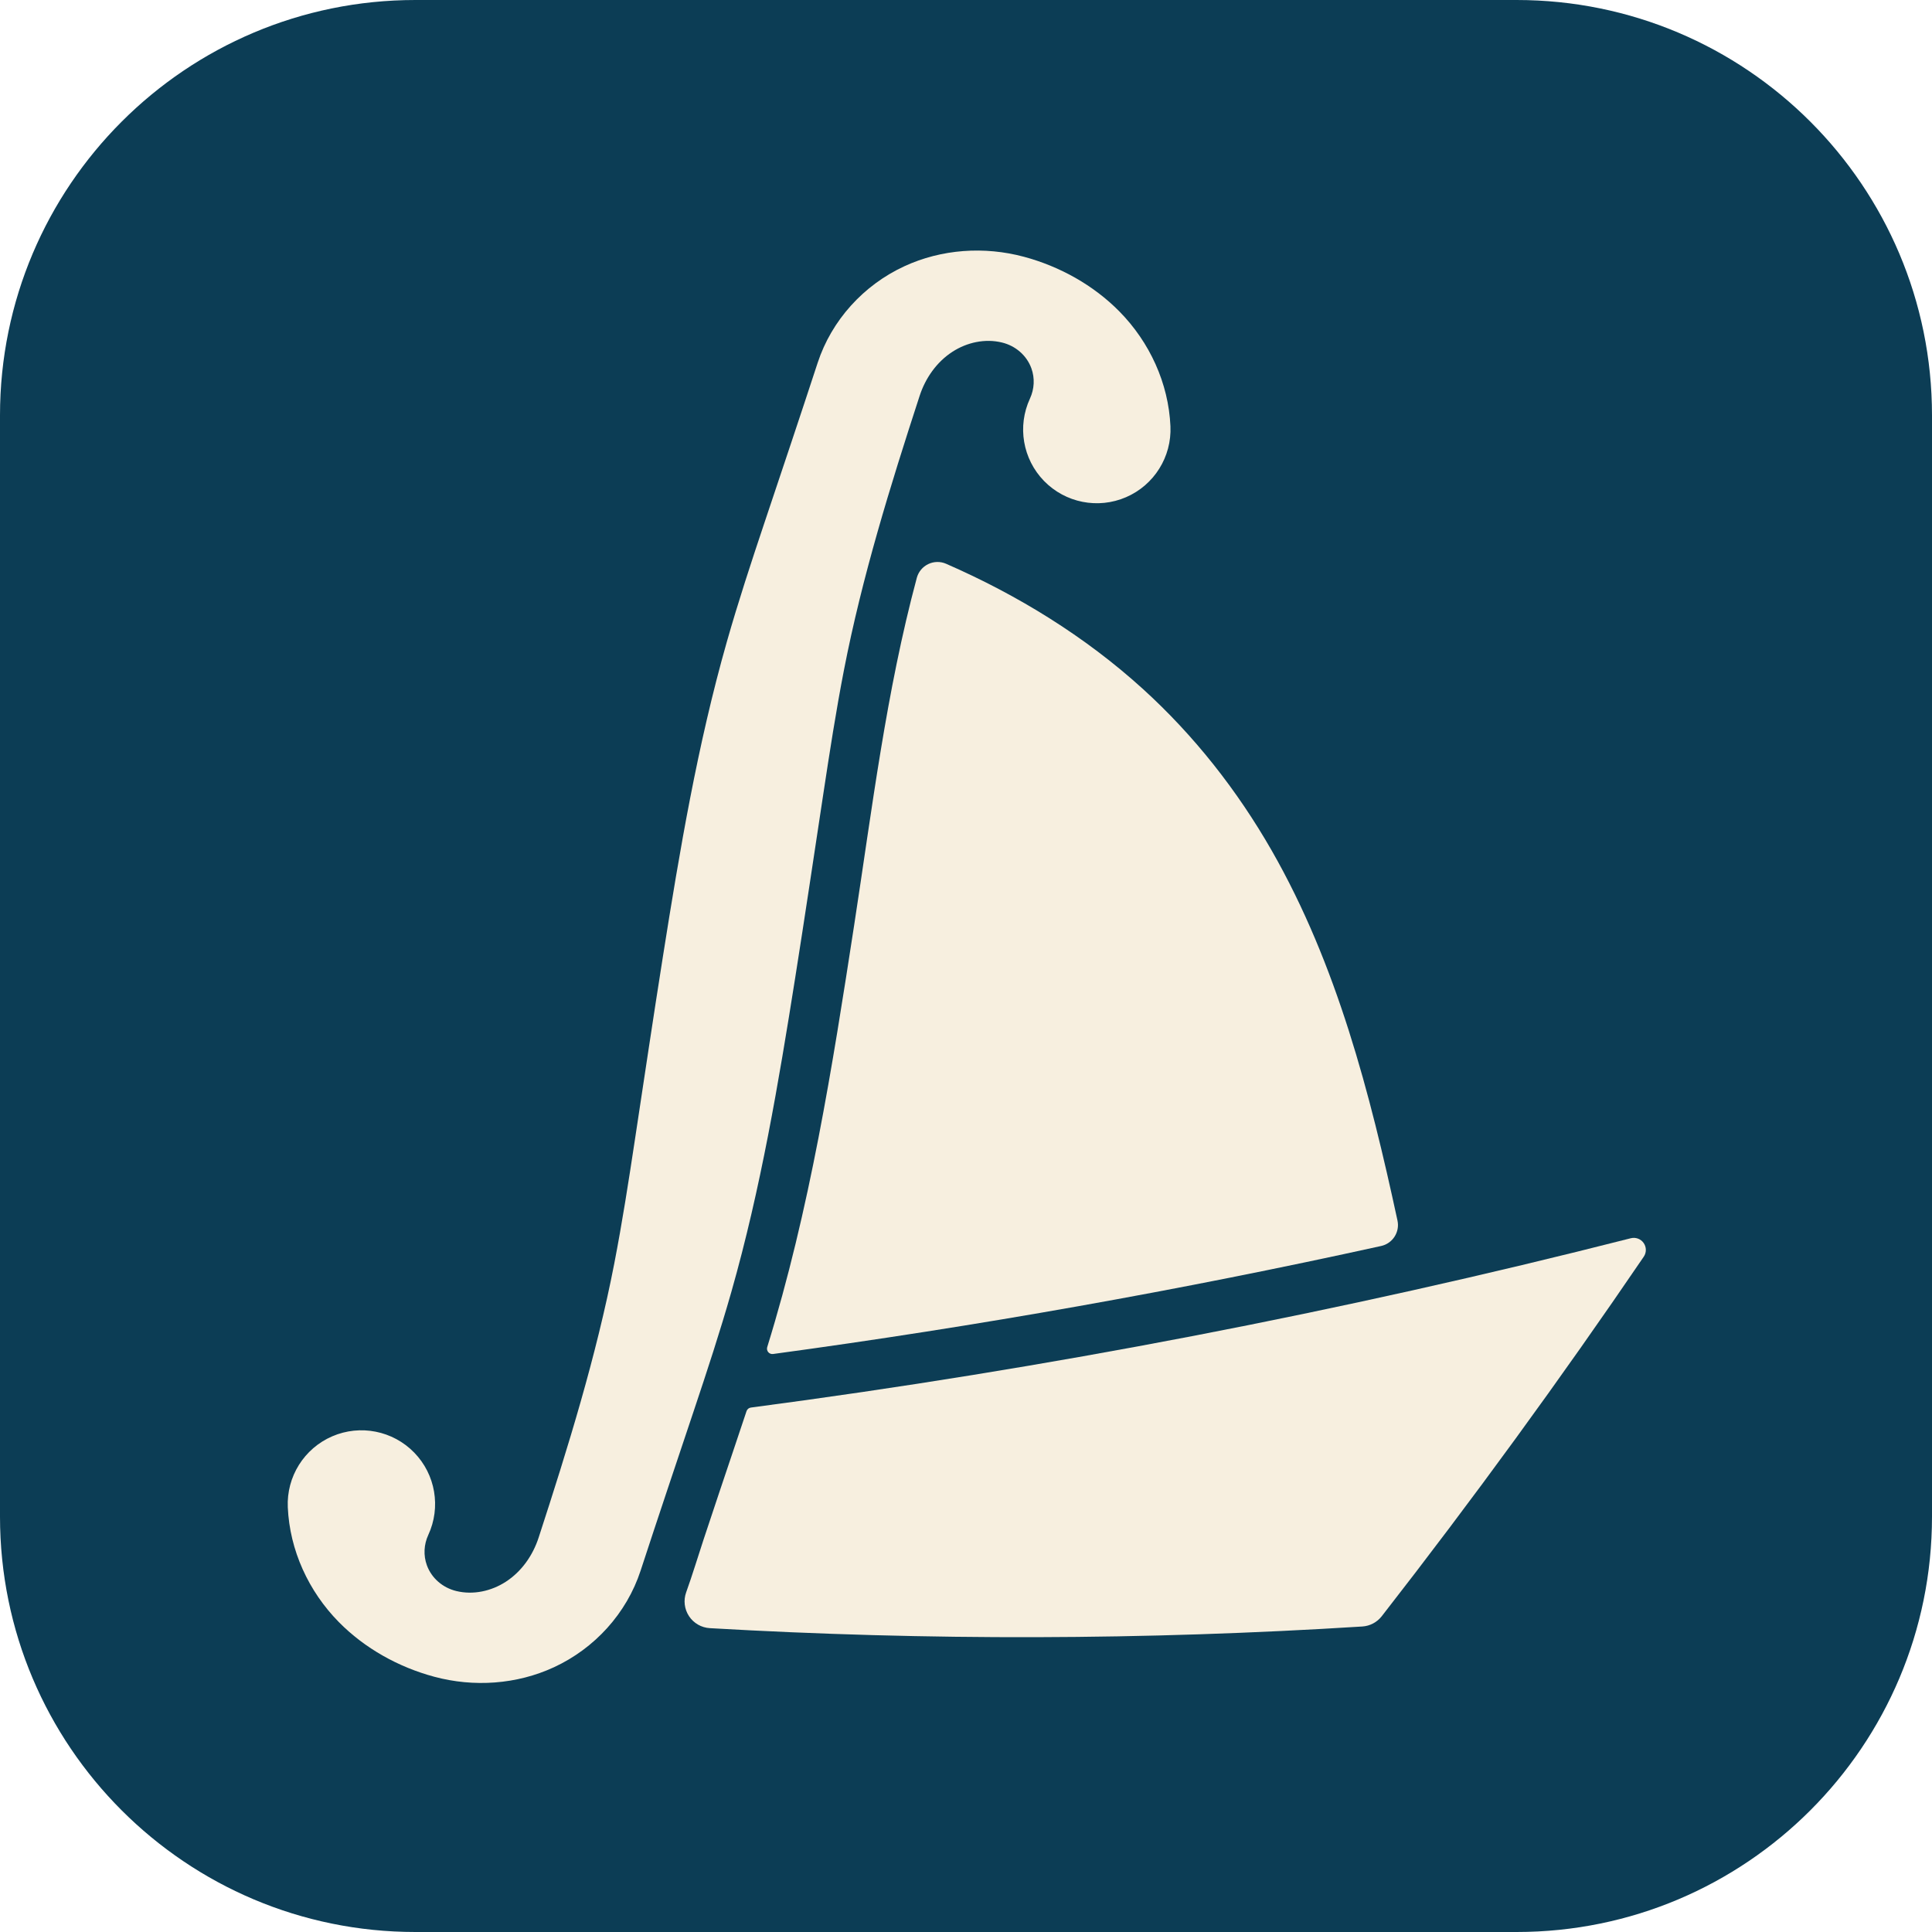
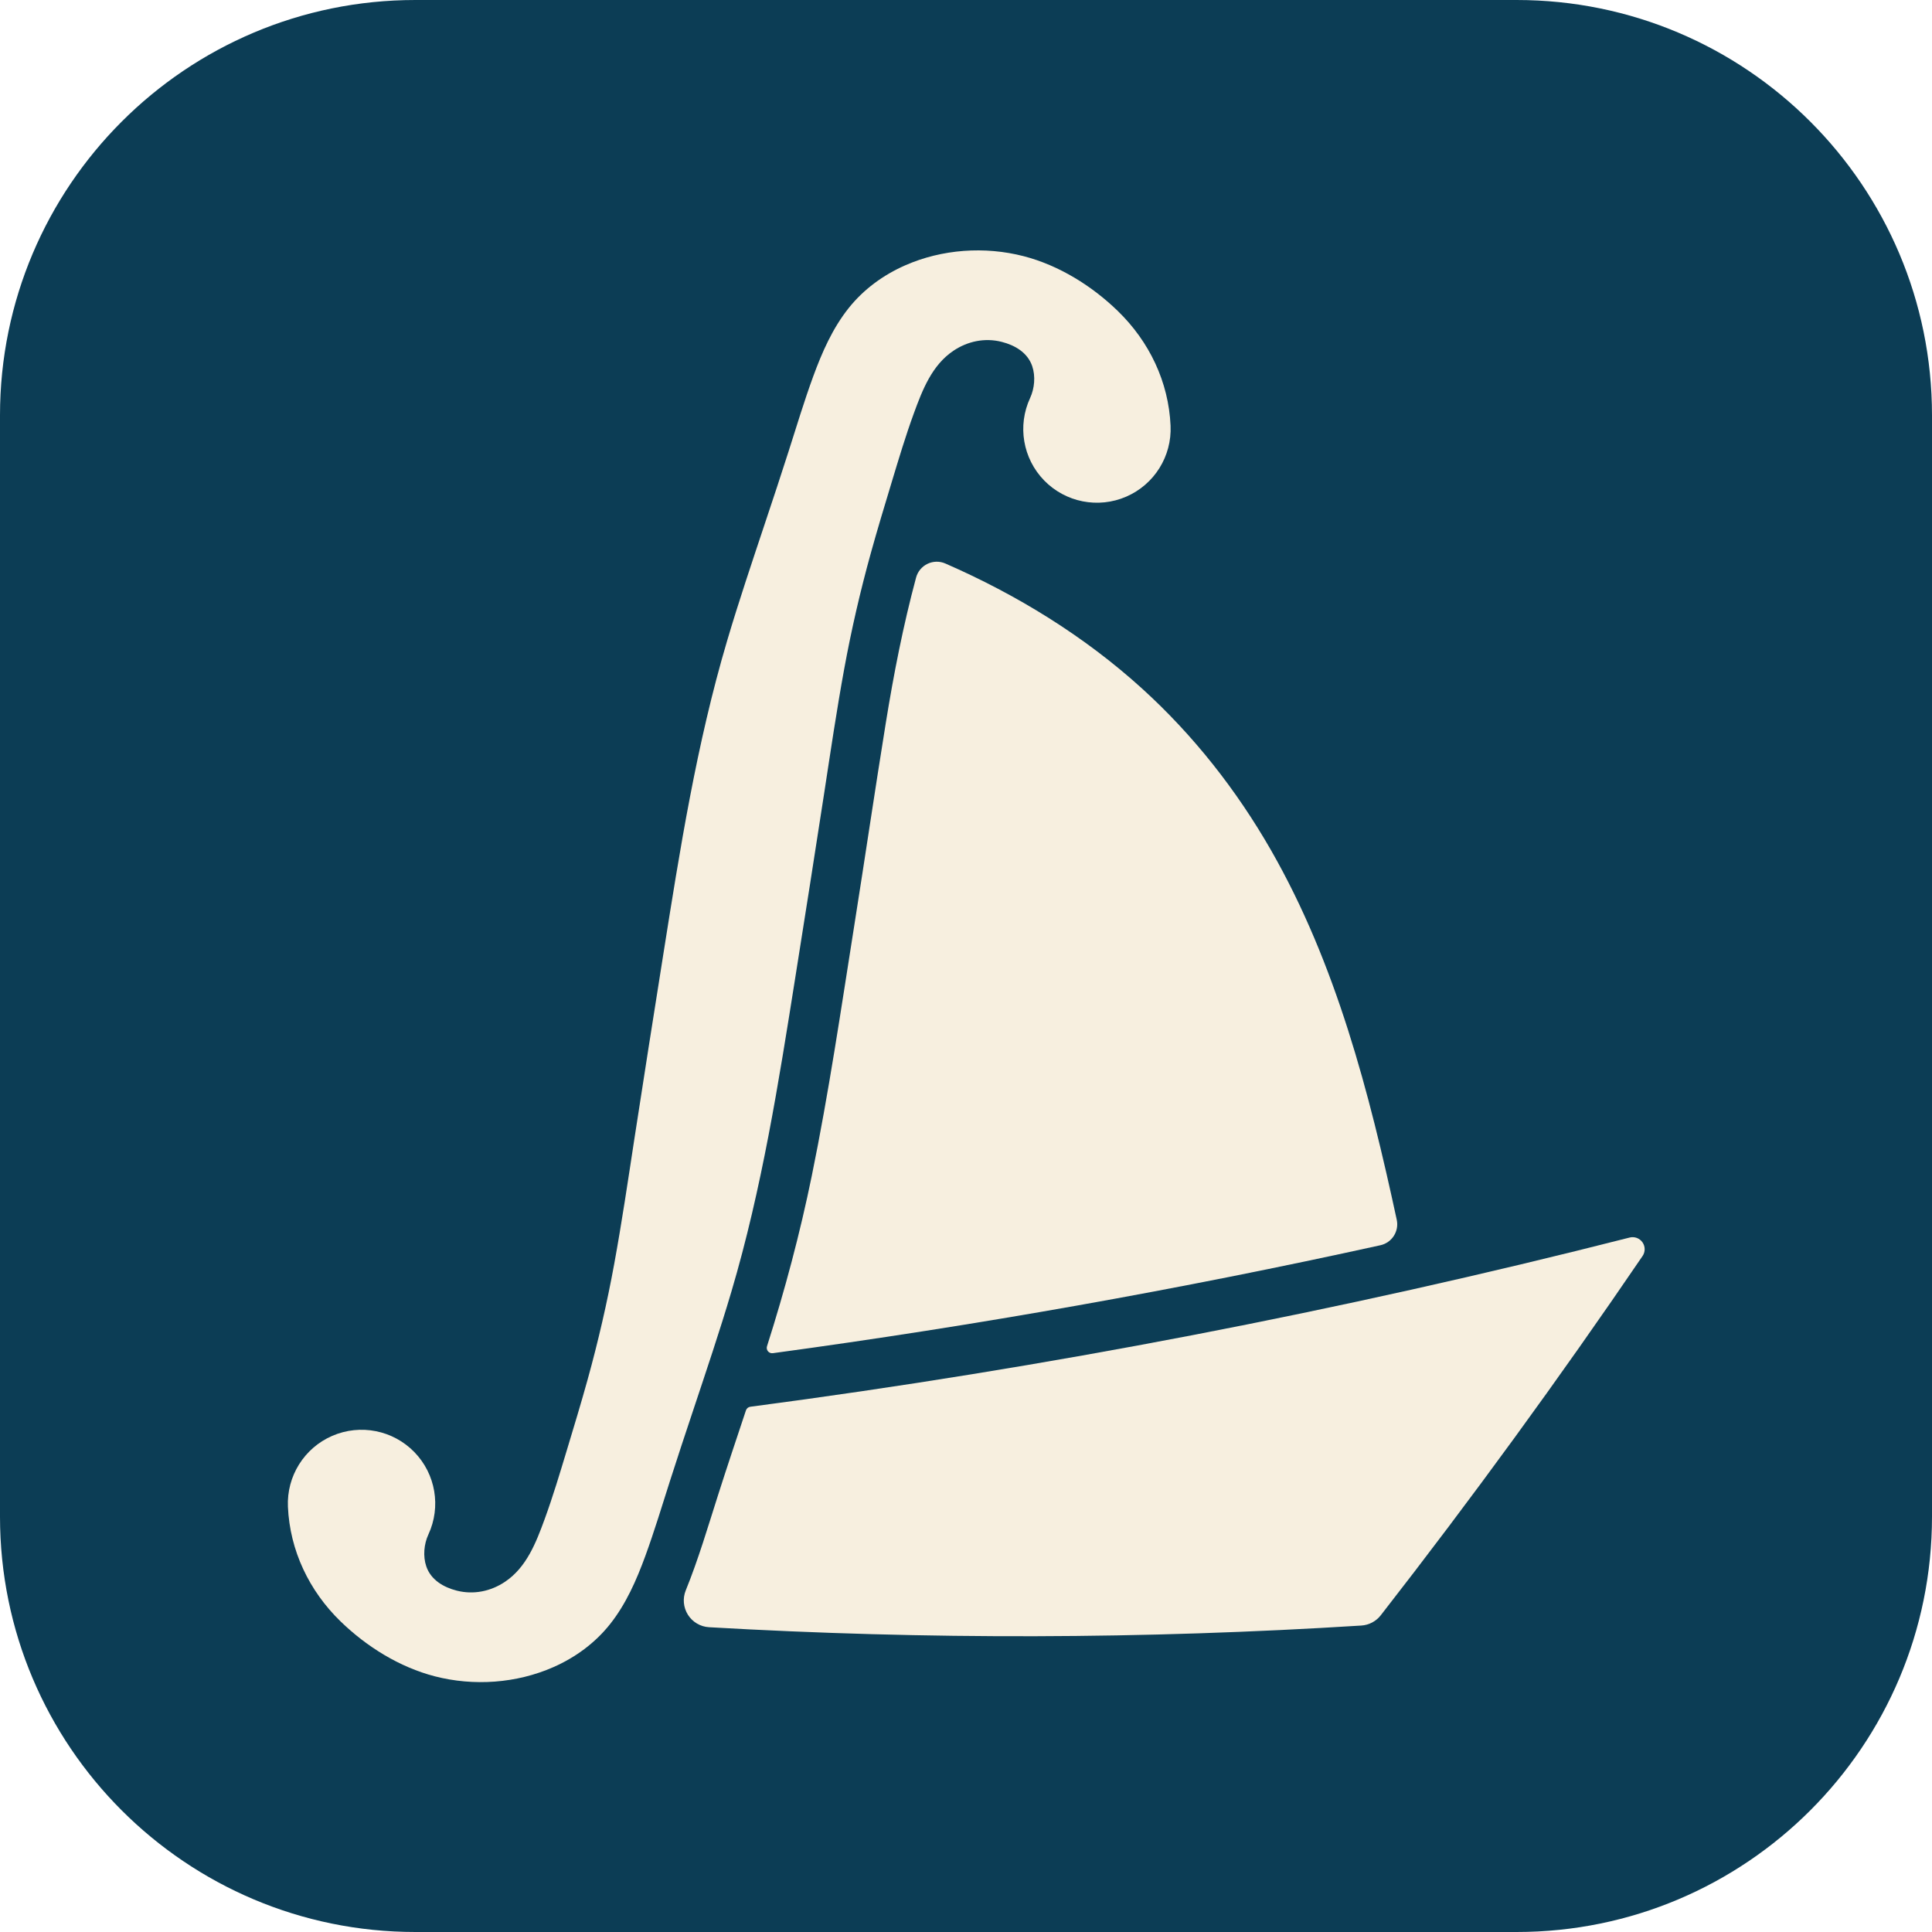
<svg xmlns="http://www.w3.org/2000/svg" viewBox="0 0 1000 1000">
  <rect width="1000" height="1000" rx="215" fill="#0C3D55" />
-   <g transform="translate(100 100) scale(0.95) translate(291.99 421.47) scale(1 -1)" fill="#F7EFDF">
-     <path d="M-240.45,-294.48C-239.42,-317.96 -229.11,-340.29 -212.69,-356.99C-198.53,-371.38 -180.1,-381.61 -160.64,-386.83C-139.07,-392.62 -115.74,-391.05 -95.42,-381.64C-73.27,-371.4 -55.84,-352.27 -48.23,-329.03C-38.72,-299.97 -28.98,-270.99 -19.27,-241.99C-12.06,-220.44 -4.96,-198.85 1.26,-176.99C17.23,-120.89 26.94,-63.24 36.05,-5.71C41.33,27.62 46.29,61.01 51.35,94.37C54.76,116.88 58.24,139.38 62.58,161.73C72.44,212.46 87.79,261.89 103.77,310.97C106.93,320.69 113.05,329.5 121.7,335.09C129.6,340.2 139.45,342.37 148.67,340.12C155.98,338.34 162.09,333.19 164.68,326.07C166.63,320.71 166.31,314.77 163.92,309.6A40.15,40.15 0 1,1 240.45,294.48C239.42,317.96 229.11,340.29 212.69,356.99C198.53,371.38 180.1,381.61 160.64,386.83C139.07,392.62 115.74,391.05 95.42,381.64C73.27,371.4 55.84,352.27 48.23,329.03C38.72,299.97 28.98,270.99 19.27,241.99C12.06,220.44 4.96,198.85 -1.26,176.99C-17.23,120.89 -26.94,63.24 -36.05,5.71C-41.33,-27.62 -46.29,-61.01 -51.35,-94.37C-54.76,-116.88 -58.24,-139.38 -62.58,-161.73C-72.44,-212.46 -87.79,-261.89 -103.77,-310.97C-106.93,-320.69 -113.05,-329.5 -121.7,-335.09C-129.6,-340.2 -139.45,-342.37 -148.67,-340.12C-155.98,-338.34 -162.09,-333.19 -164.68,-326.07C-166.63,-320.71 -166.31,-314.77 -163.92,-309.6A40.15,40.15 0 1,1 -240.45,-294.48Z" />
-     <path d="M102.26,211.9C85.59,149.88 77.88,86.03 68.13,22.68C56.22,-54.72 43.99,-132.27 20.76,-207.23A2.92,2.92 0 0,1 23.94,-210.98C135.12,-195.91 245.68,-176.27 355.25,-152.13A11.68,11.68 0 0,1 364.15,-138.25C349.15,-68.82 331.19,1.16 295.64,63.29C276.88,96.07 253.35,126.03 225.37,151.43C193.83,180.06 157.18,202.55 118.21,219.57A11.68,11.68 0 0,1 102.26,211.9Z" />
-     <path d="M-10.51,-360.35C107.86,-367.2 226.65,-366.91 344.98,-359.45A14.6,14.6 0 0,1 355.58,-353.85C405.24,-290.1 452.85,-224.77 498.33,-157.97A6.57,6.57 0 0,1 491.27,-147.91C333.48,-188.08 173.31,-218.9 11.87,-240.16A2.92,2.92 0 0,1 9.48,-242.13C4.6,-256.82 -0.37,-271.48 -5.29,-286.16C-8.19,-294.8 -11.07,-303.44 -13.93,-312.1C-17.09,-321.66 -19.99,-331.35 -23.4,-340.82A14.6,14.6 0 0,1 -10.51,-360.35Z" />
+   <g transform="translate(100 100) scale(0.95) translate(292.06 421.19) scale(1 -1)" fill="#F7EFDF">
+     <path d="M-240.45,-294.48C-239.4,-318.4 -228.84,-340.37 -211.75,-356.97C-197.62,-370.7 -179.59,-381.92 -160.42,-386.87C-139.22,-392.35 -115.92,-390.72 -95.85,-381.88C-83.89,-376.62 -73.19,-368.8 -65.03,-358.55C-56.26,-347.53 -50.55,-334.48 -45.74,-321.35C-40.79,-307.8 -36.62,-293.96 -32.23,-280.22C-28.14,-267.39 -23.88,-254.61 -19.62,-241.83C-12.49,-220.39 -5.25,-198.98 1.16,-177.32C17.79,-121.21 26.91,-63.41 36.05,-5.71C41.33,27.61 46.61,60.92 51.72,94.26C55.19,116.89 58.52,139.55 62.65,162.07C66.54,183.32 71.39,204.36 77.16,225.18C80.74,238.09 84.63,250.93 88.51,263.76C92.31,276.33 96.08,288.94 100.59,301.28C105.26,314.04 110.44,327.48 122.13,335.34C129.92,340.58 139.31,342.52 148.46,340.19C155.68,338.36 162.59,334.32 165.08,326.93C166.93,321.45 166.34,314.83 163.92,309.6A40.15,40.15 0 1,1 240.45,294.48C239.4,318.4 228.84,340.37 211.75,356.97C197.62,370.7 179.59,381.92 160.42,386.87C139.22,392.35 115.92,390.72 95.85,381.88C83.89,376.62 73.19,368.8 65.03,358.55C56.26,347.53 50.55,334.48 45.74,321.35C40.79,307.8 36.62,293.96 32.23,280.22C28.14,267.39 23.88,254.61 19.62,241.83C12.49,220.39 5.25,198.98 -1.16,177.32C-17.79,121.21 -26.91,63.41 -36.05,5.71C-41.33,-27.61 -46.61,-60.92 -51.72,-94.26C-55.19,-116.89 -58.52,-139.55 -62.65,-162.07C-66.54,-183.32 -71.39,-204.36 -77.16,-225.18C-80.74,-238.09 -84.63,-250.93 -88.51,-263.76C-92.31,-276.33 -96.08,-288.94 -100.59,-301.28C-105.26,-314.04 -110.44,-327.48 -122.13,-335.34C-129.92,-340.58 -139.31,-342.52 -148.46,-340.19C-155.68,-338.36 -162.59,-334.32 -165.08,-326.93C-166.93,-321.45 -166.34,-314.83 -163.92,-309.6A40.15,40.15 0 1,1 -240.45,-294.48Z" />
+     <path d="M101.79,211.76C94.77,185.64 89.59,159.15 85.28,132.46C79.38,95.93 74,59.33 68.21,22.78C60.97,-22.96 54.26,-68.86 44.96,-114.24C38.53,-145.63 30.3,-176.52 20.57,-207.04A2.92,2.92 0 0,1 23.74,-210.82C134.83,-195.75 245.3,-176.12 354.78,-152A11.68,11.68 0 0,1 363.68,-138.12C348.69,-68.73 330.71,1.2 295.15,63.27C276.38,96.02 252.86,125.95 224.88,151.34C193.35,179.95 156.7,202.42 117.75,219.43A11.68,11.68 0 0,1 101.79,211.76Z" />
+     <path d="M-11.01,-360.12C107.33,-366.96 226.07,-366.66 344.38,-359.21A14.6,14.6 0 0,1 354.98,-353.61C404.6,-289.91 452.17,-224.62 497.62,-157.87A6.57,6.57 0 0,1 490.57,-147.81C332.88,-187.96 172.82,-218.76 11.49,-240A2.92,2.92 0 0,1 9.1,-241.97C4,-257.3 -1.15,-272.62 -6.06,-288.01C-11.63,-305.44 -16.79,-323.08 -23.69,-340.04A14.6,14.6 0 0,1 -11.01,-360.12Z" />
  </g>
</svg>
